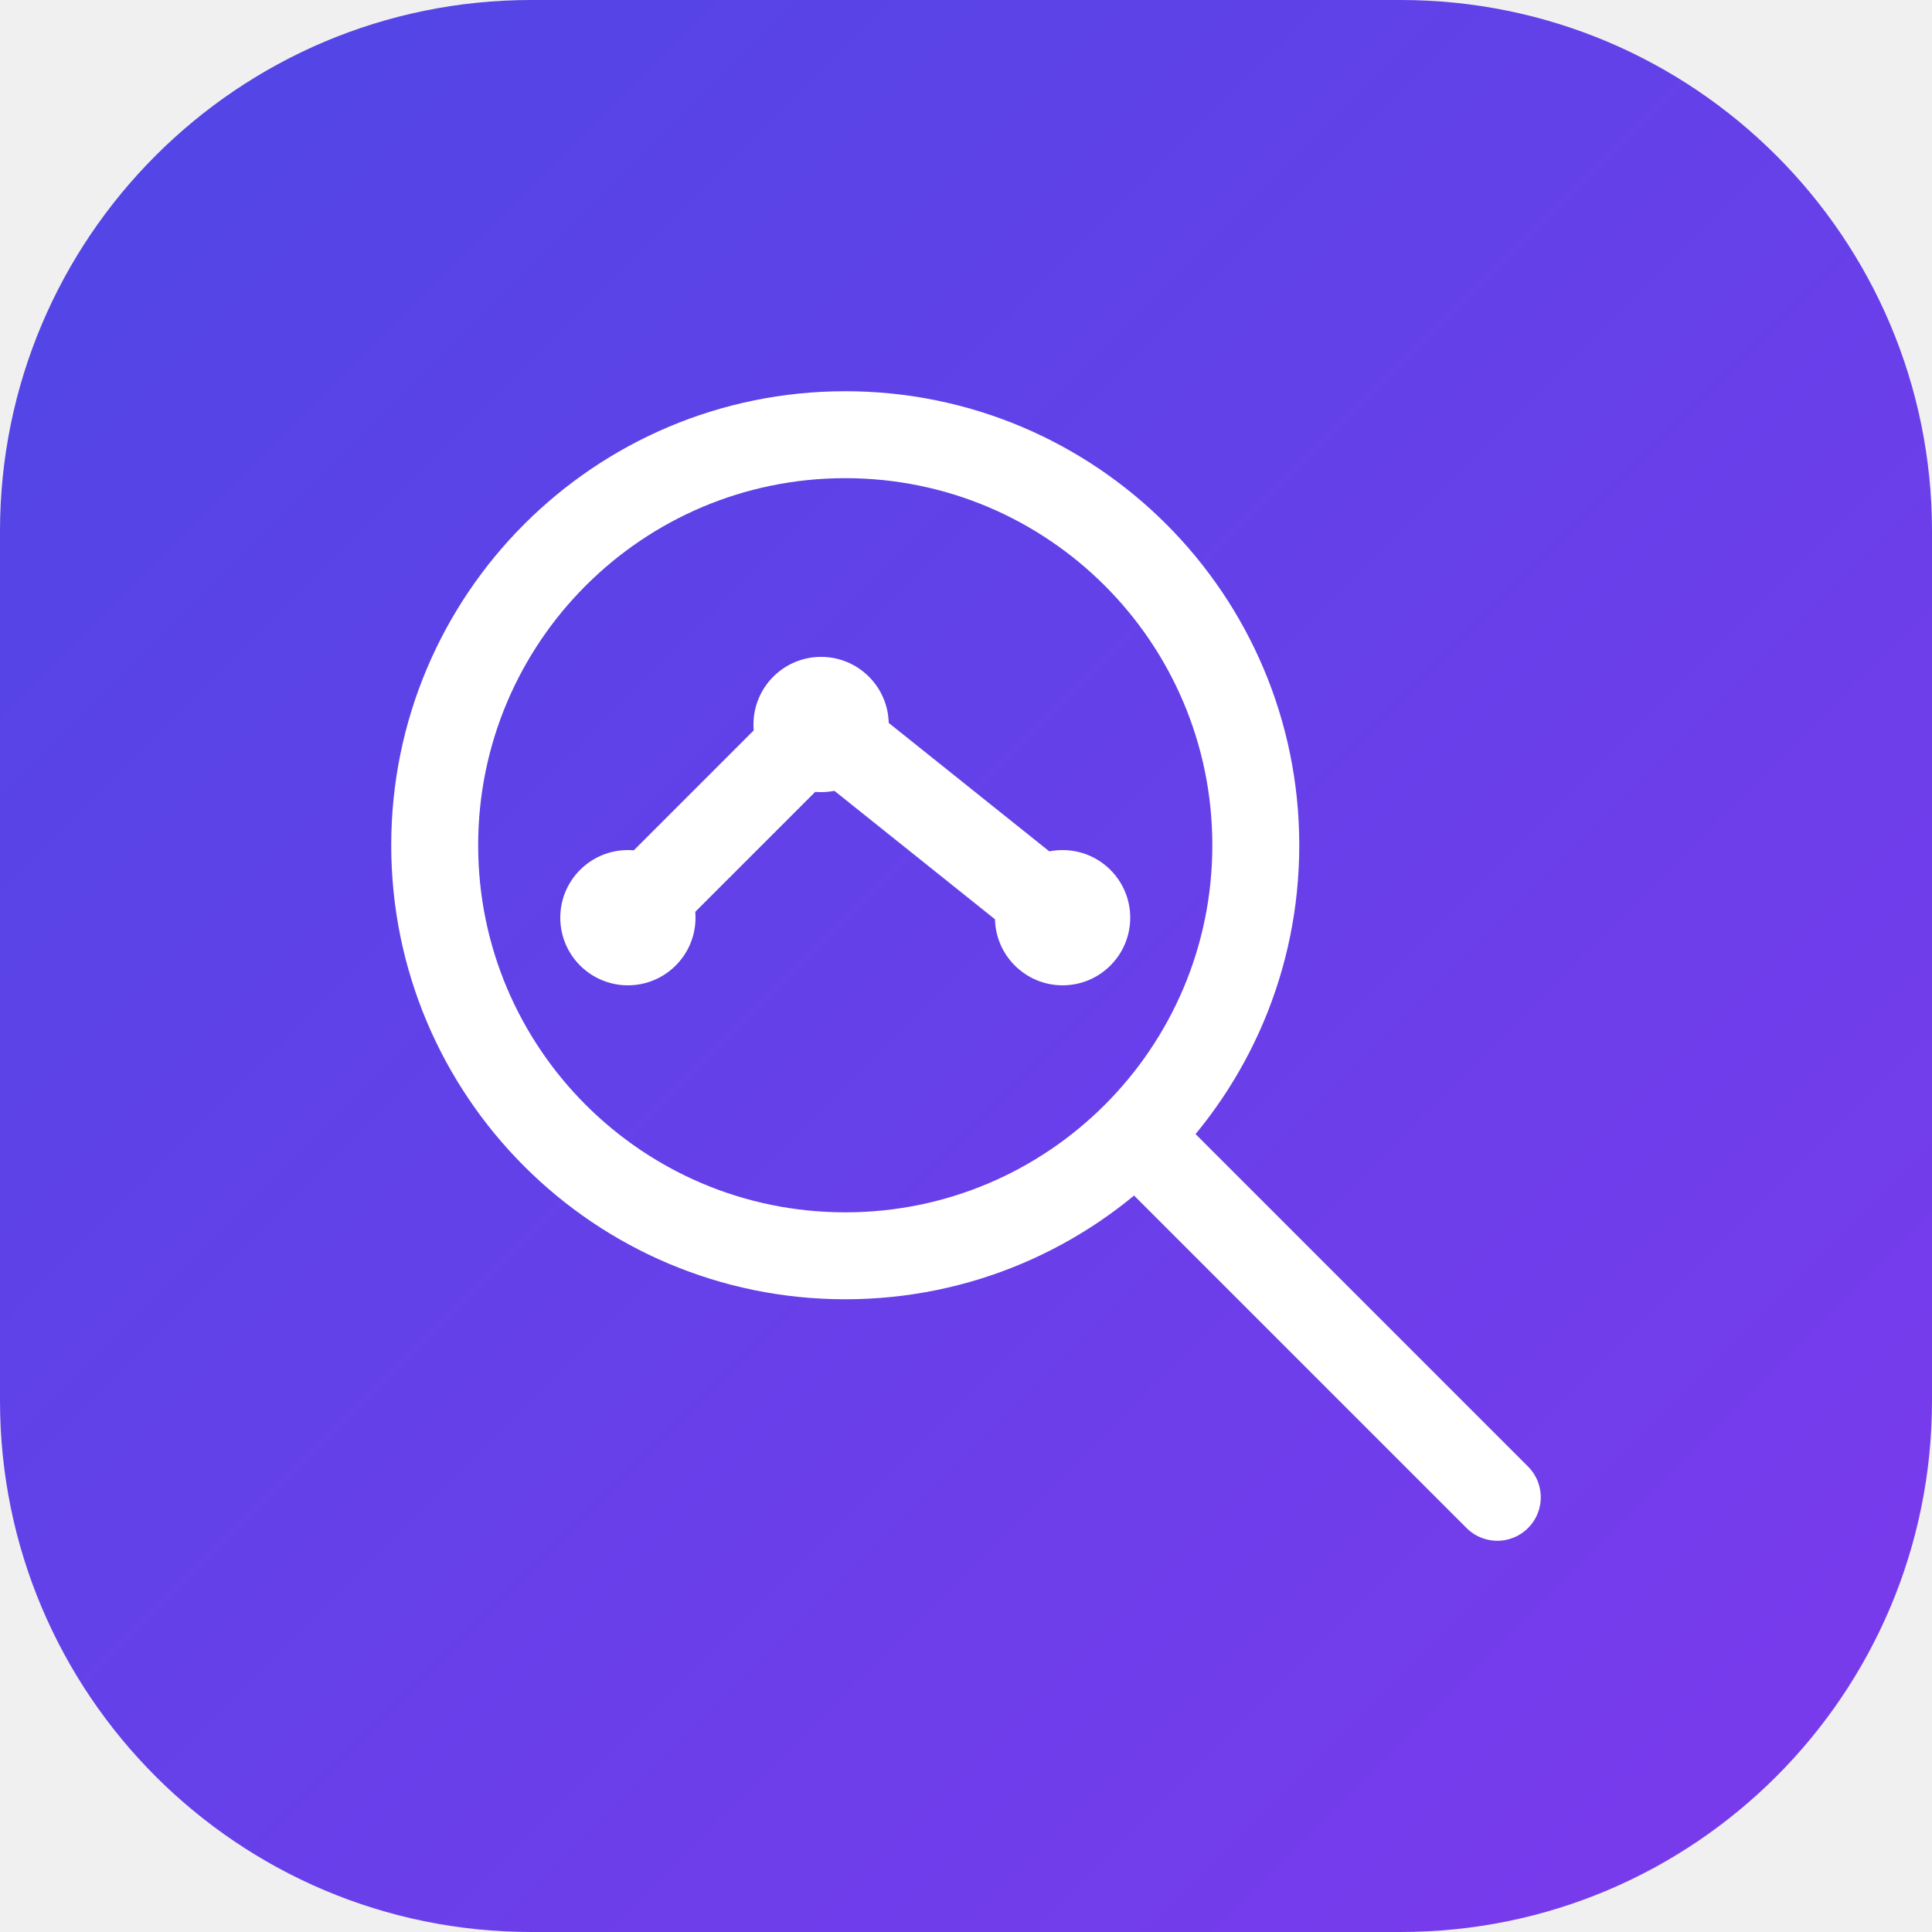
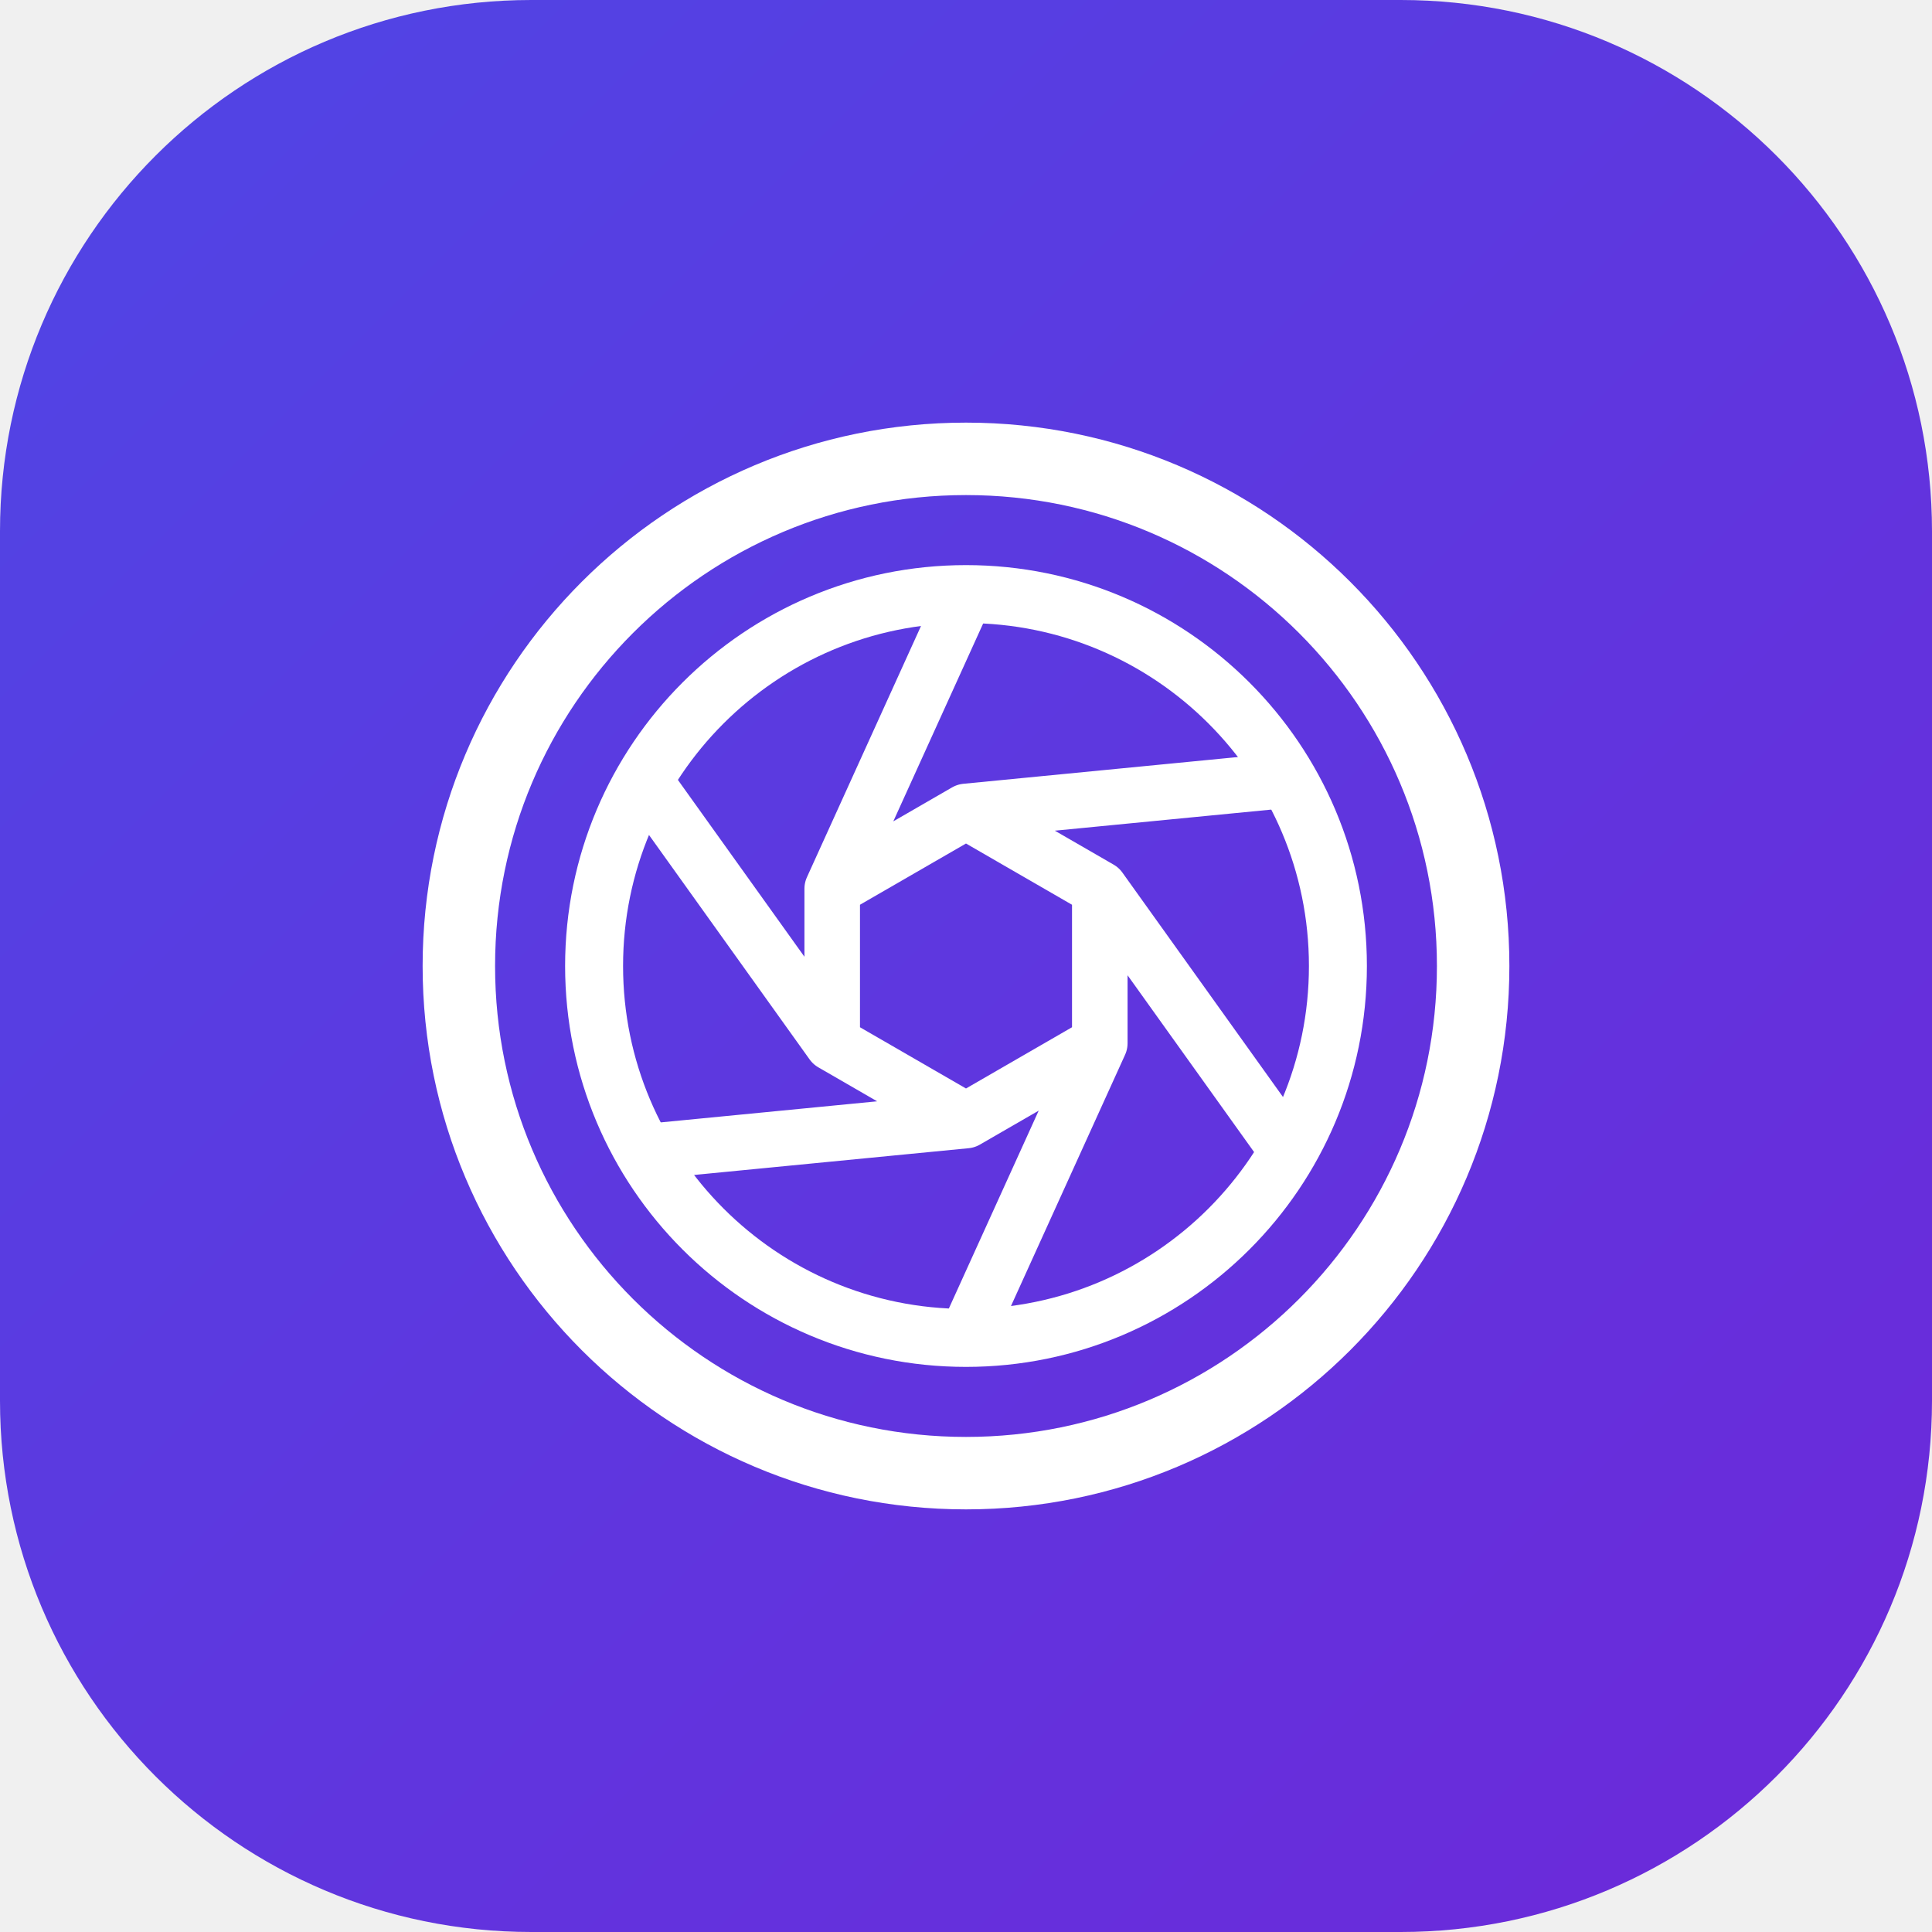
<svg xmlns="http://www.w3.org/2000/svg" viewBox="0 0 40 40">
  <defs>
    <linearGradient id="brand" x2="1" y2="1">
      <stop stop-color="#4f46e5" />
-       <stop offset="1" stop-color="#7c3aed" />
+       <stop offset="1" stop-color="#6d28d9" />
    </linearGradient>
  </defs>
  <rect width="40" height="40" rx="11" fill="url(#brand)" />
-   <g transform="translate(5 5)" fill="none" stroke="#fff" stroke-width="1.8" stroke-linecap="round" stroke-linejoin="round">
-     <circle cx="12.5" cy="12.5" r="8.5" />
-     <path d="m19 19 7 7M8 14l4-4 5 4" />
-     <g fill="#fff" stroke="none">
-       <circle cx="8" cy="14" r="1.4" />
-       <circle cx="12" cy="10" r="1.4" />
-       <circle cx="17" cy="14" r="1.4" />
-     </g>
+   <g transform="translate(5 5)" fill="none" stroke="#fff" stroke-linecap="round" stroke-linejoin="round">
+     <circle cx="15" cy="15" r="10.5" stroke-width="1.5" />
+     <circle cx="15" cy="15" r="7.7" stroke-width="1.2" />
+     <path d="M15 11.8 17.77 13.4 17.77 16.6 15 18.2 12.23 16.6 12.23 13.4Z M15 11.8 21.67 11.15 M17.77 13.4 21.67 18.85 M17.77 16.6 15 22.7 M15 18.2 8.33 18.85 M12.23 16.6 8.33 11.15 M12.23 13.4 15 7.3" stroke-width="1.15" />
  </g>
</svg>
